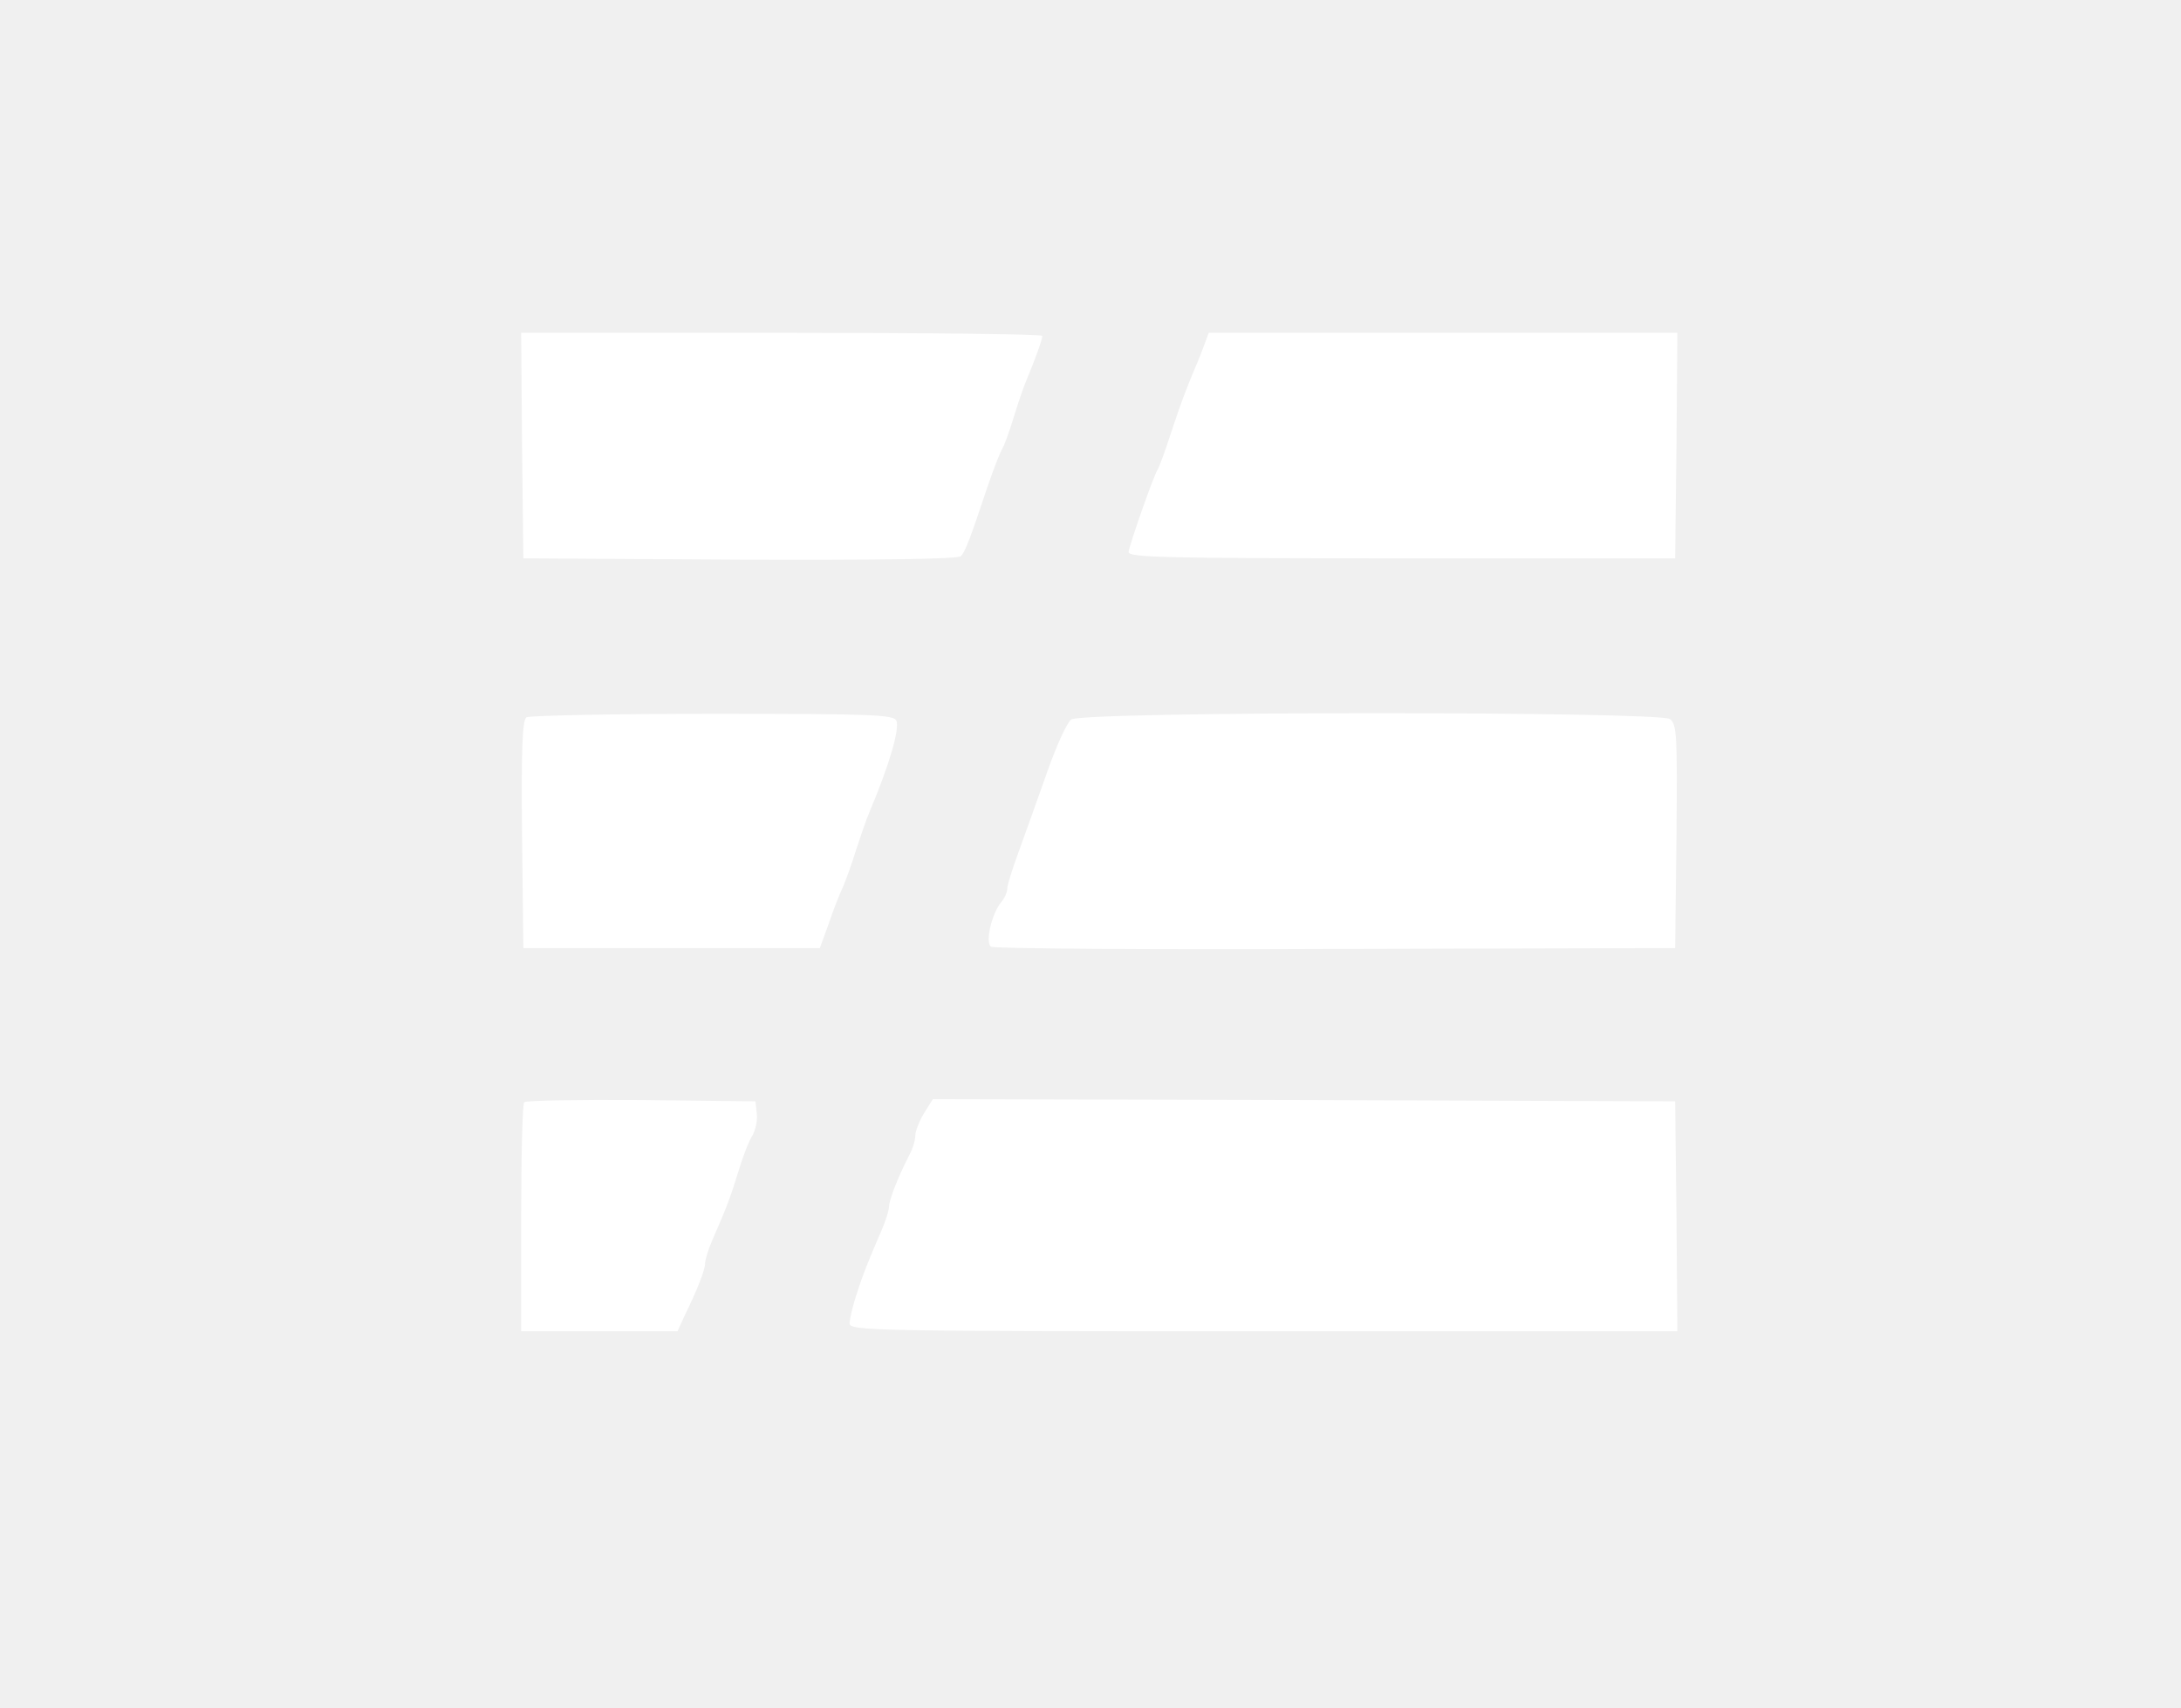
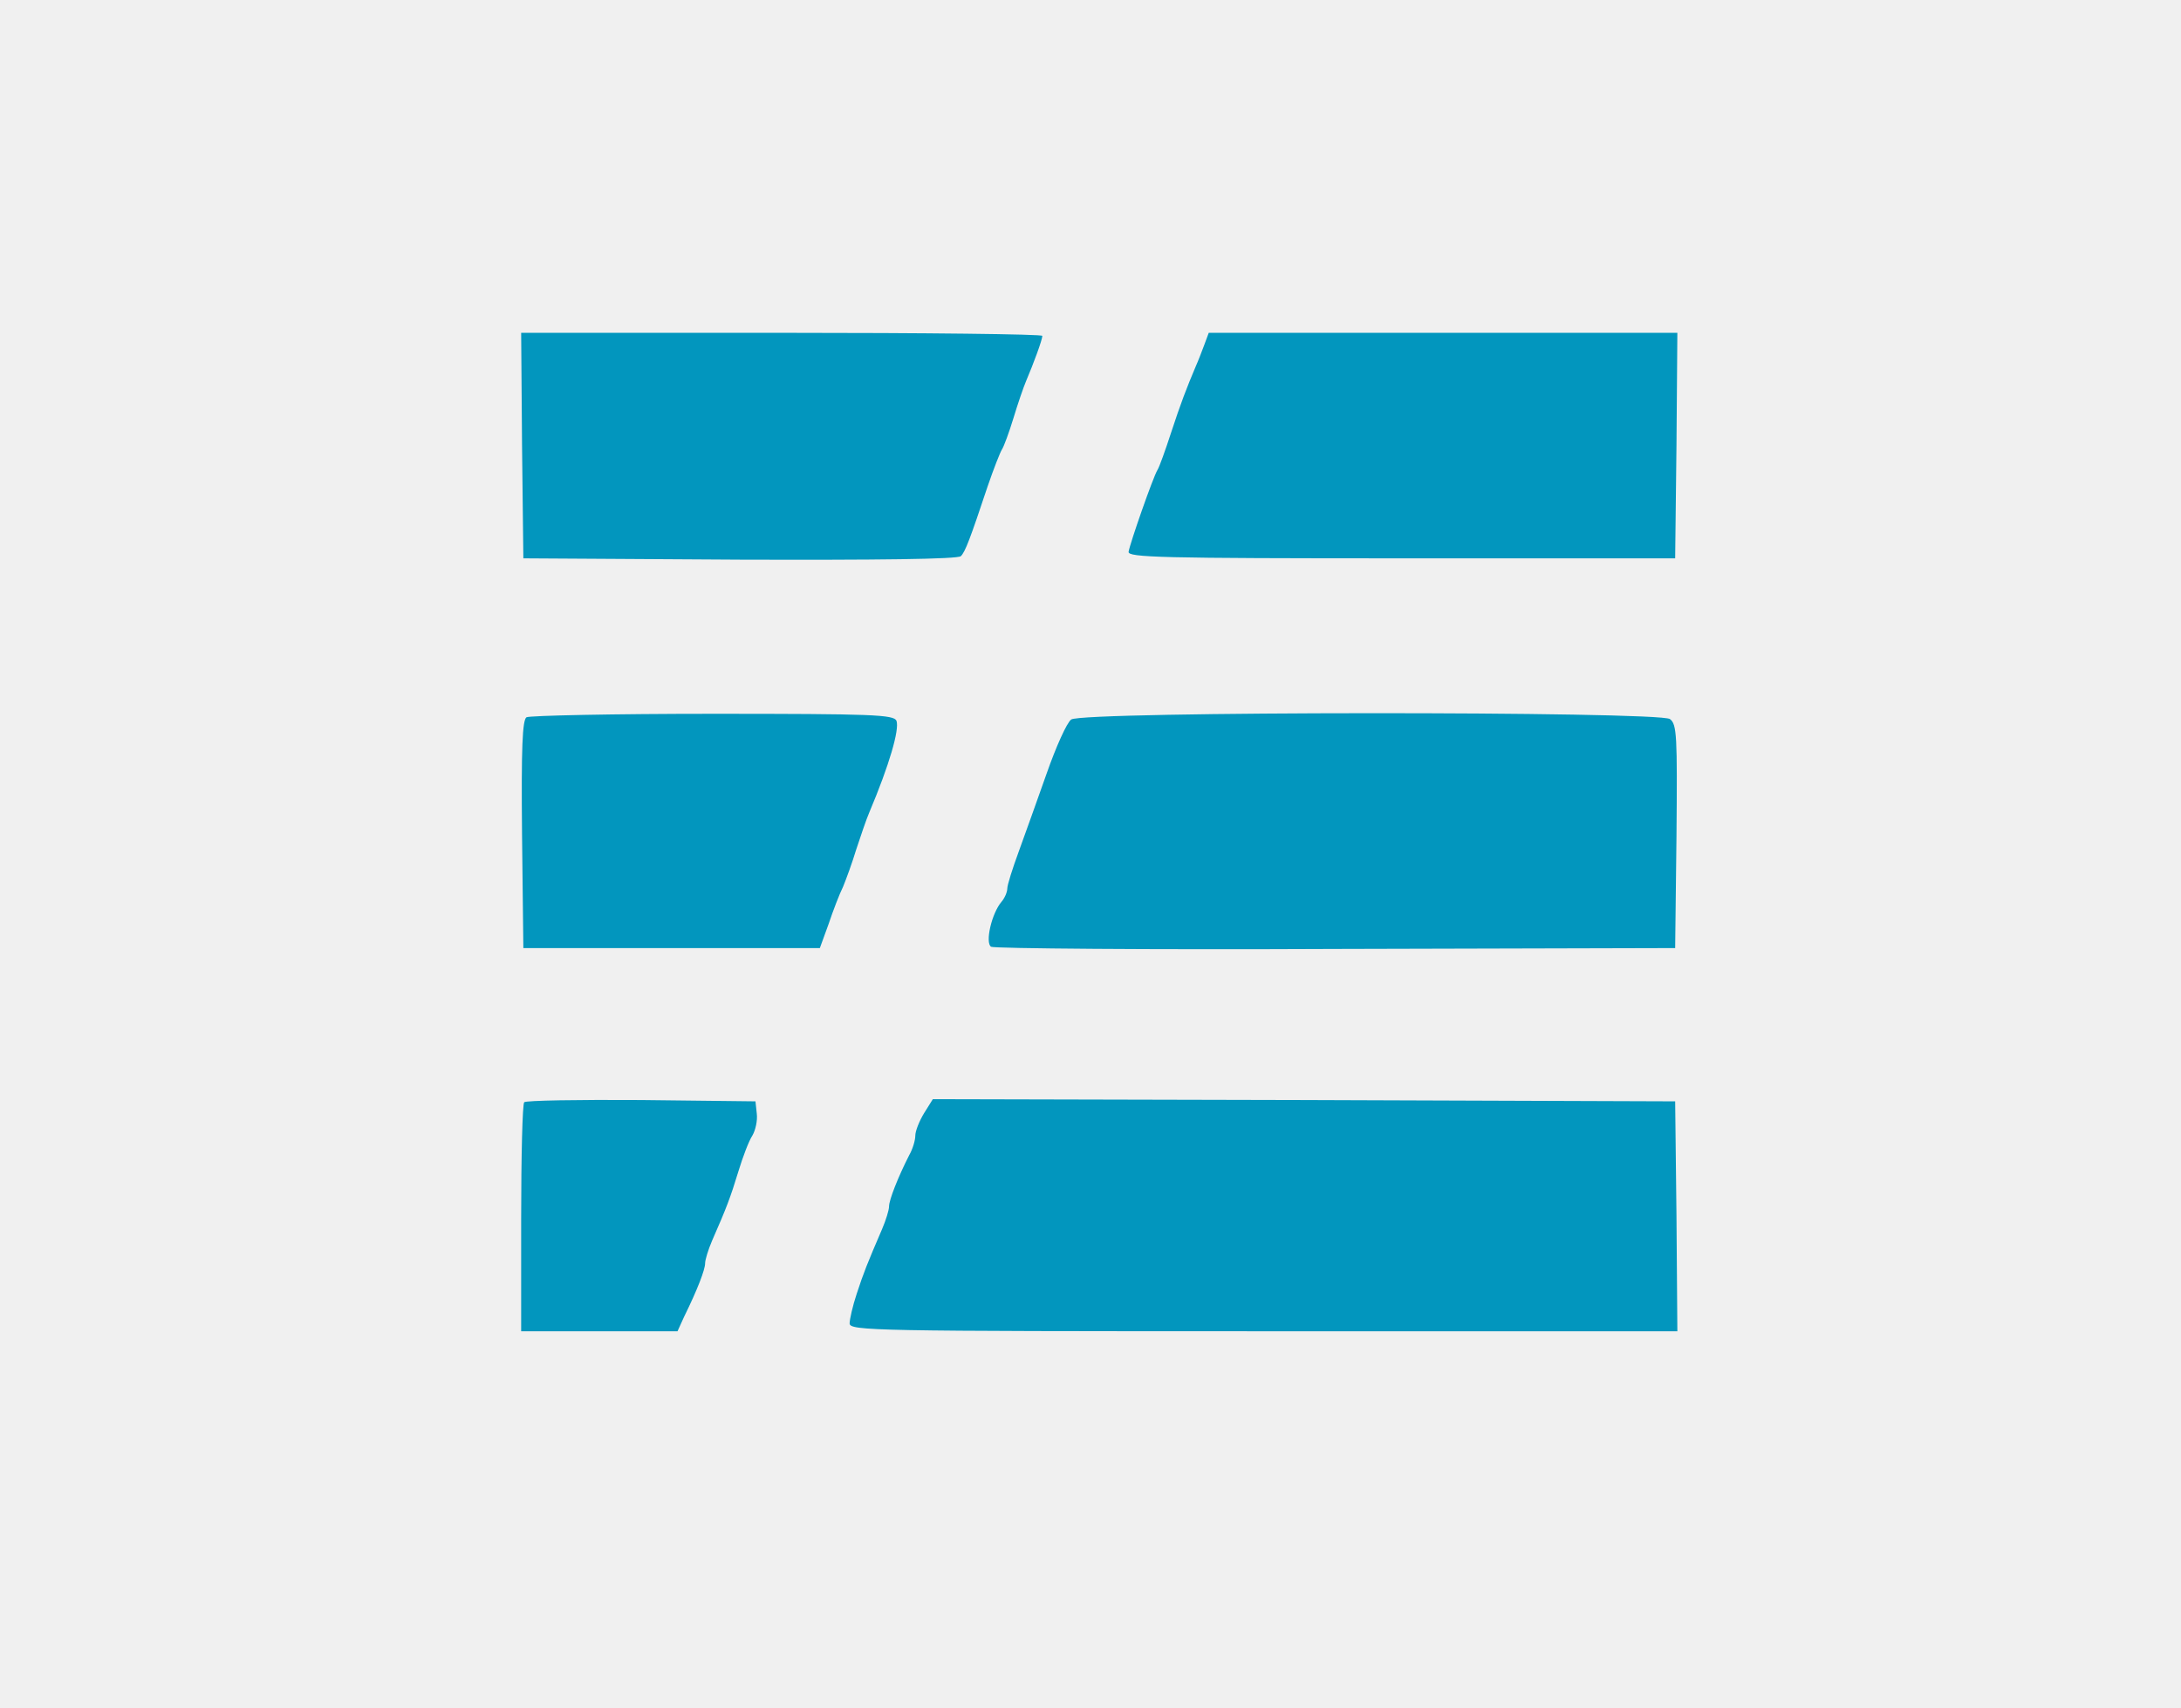
<svg xmlns="http://www.w3.org/2000/svg" version="1.0" width="498pt" height="390pt" viewBox="0 0 498 390" preserveAspectRatio="xMidYMid meet">
-   <g transform="translate(0,390) scale(0.1,-0.1)" fill="#ffffff" stroke="none">
+   <g transform="translate(0,390) scale(0.1,-0.1)" fill="#0296BE" stroke="none">
    <path d="M1192 2883 l3 -258 494 -3 c313 -1 498 1 505 8 10 10 21 39 61 159 14 41 29 79 33 85 4 6 16 38 26 71 10 33 23 71 29 85 17 40 37 94 37 103 0 4 -268 7 -595 7 l-595 0 2 -257z" />
    <path d="M2750 3113 c-6 -16 -14 -37 -19 -48 -22 -52 -35 -86 -57 -153 -13 -40 -27 -79 -31 -85 -10 -16 -63 -168 -66 -187 -2 -13 73 -15 623 -15 l625 0 3 258 2 257 -535 0 -535 0 -10 -27z" />
    <path d="M1202 2262 c-9 -7 -12 -67 -10 -268 l3 -259 339 0 338 0 20 55 c10 30 25 69 33 85 7 17 21 55 30 85 10 30 23 69 30 85 46 109 69 189 62 209 -6 14 -53 16 -419 16 -227 0 -419 -4 -426 -8z" />
    <path d="M2446 2257 c-10 -7 -35 -63 -56 -123 -21 -60 -50 -140 -64 -179 -14 -38 -26 -76 -26 -84 0 -8 -6 -22 -13 -30 -23 -27 -38 -94 -24 -103 7 -4 361 -7 787 -5 l775 2 3 255 c2 231 1 256 -15 268 -25 18 -1341 18 -1367 -1z" />
    <path d="M1197 1383 c-4 -3 -7 -123 -7 -265 l0 -258 178 0 179 0 15 33 c31 63 48 108 48 122 0 8 7 31 16 52 33 75 42 99 60 158 10 33 24 70 32 82 7 12 12 34 10 50 l-3 28 -261 3 c-143 1 -263 -1 -267 -5z" />
    <path d="M2110 1358 c-11 -18 -20 -41 -20 -51 0 -11 -6 -31 -14 -45 -25 -49 -46 -102 -46 -117 0 -8 -7 -31 -16 -52 -34 -79 -42 -99 -58 -148 -9 -27 -16 -58 -16 -67 0 -17 52 -18 945 -18 l945 0 -2 263 -3 262 -848 3 -847 2 -20 -32z" />
  </g>
</svg>
